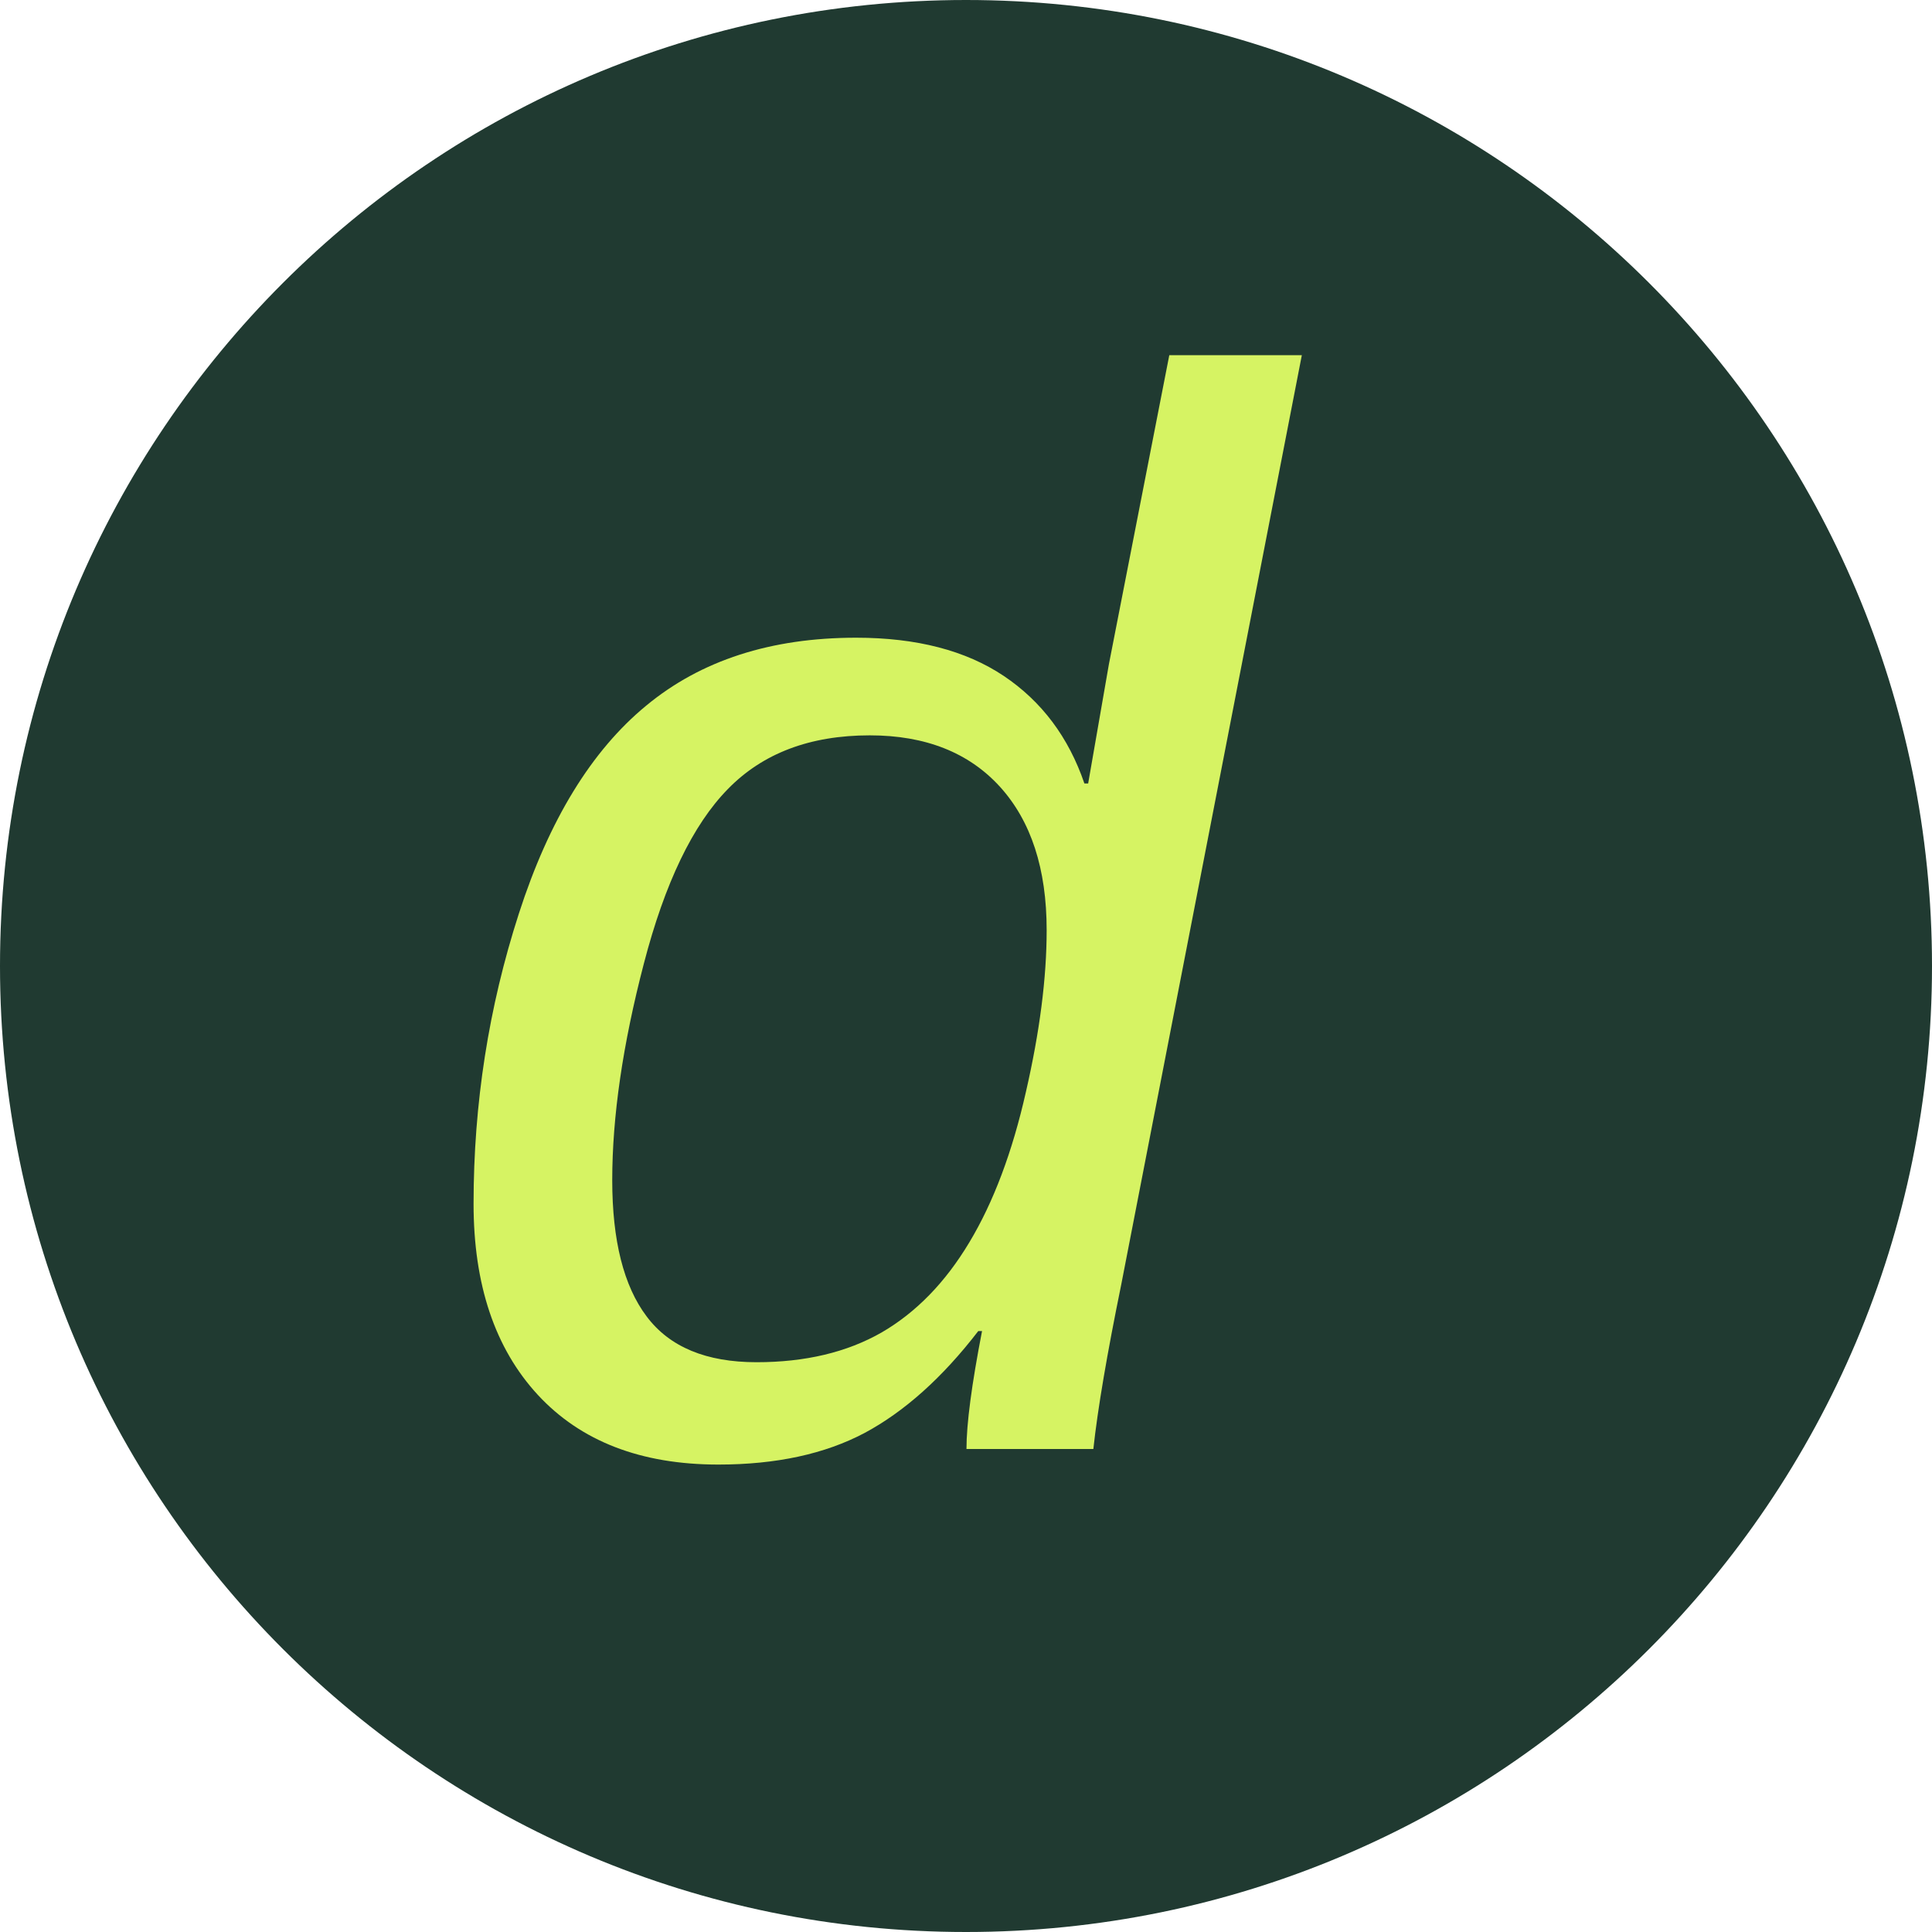
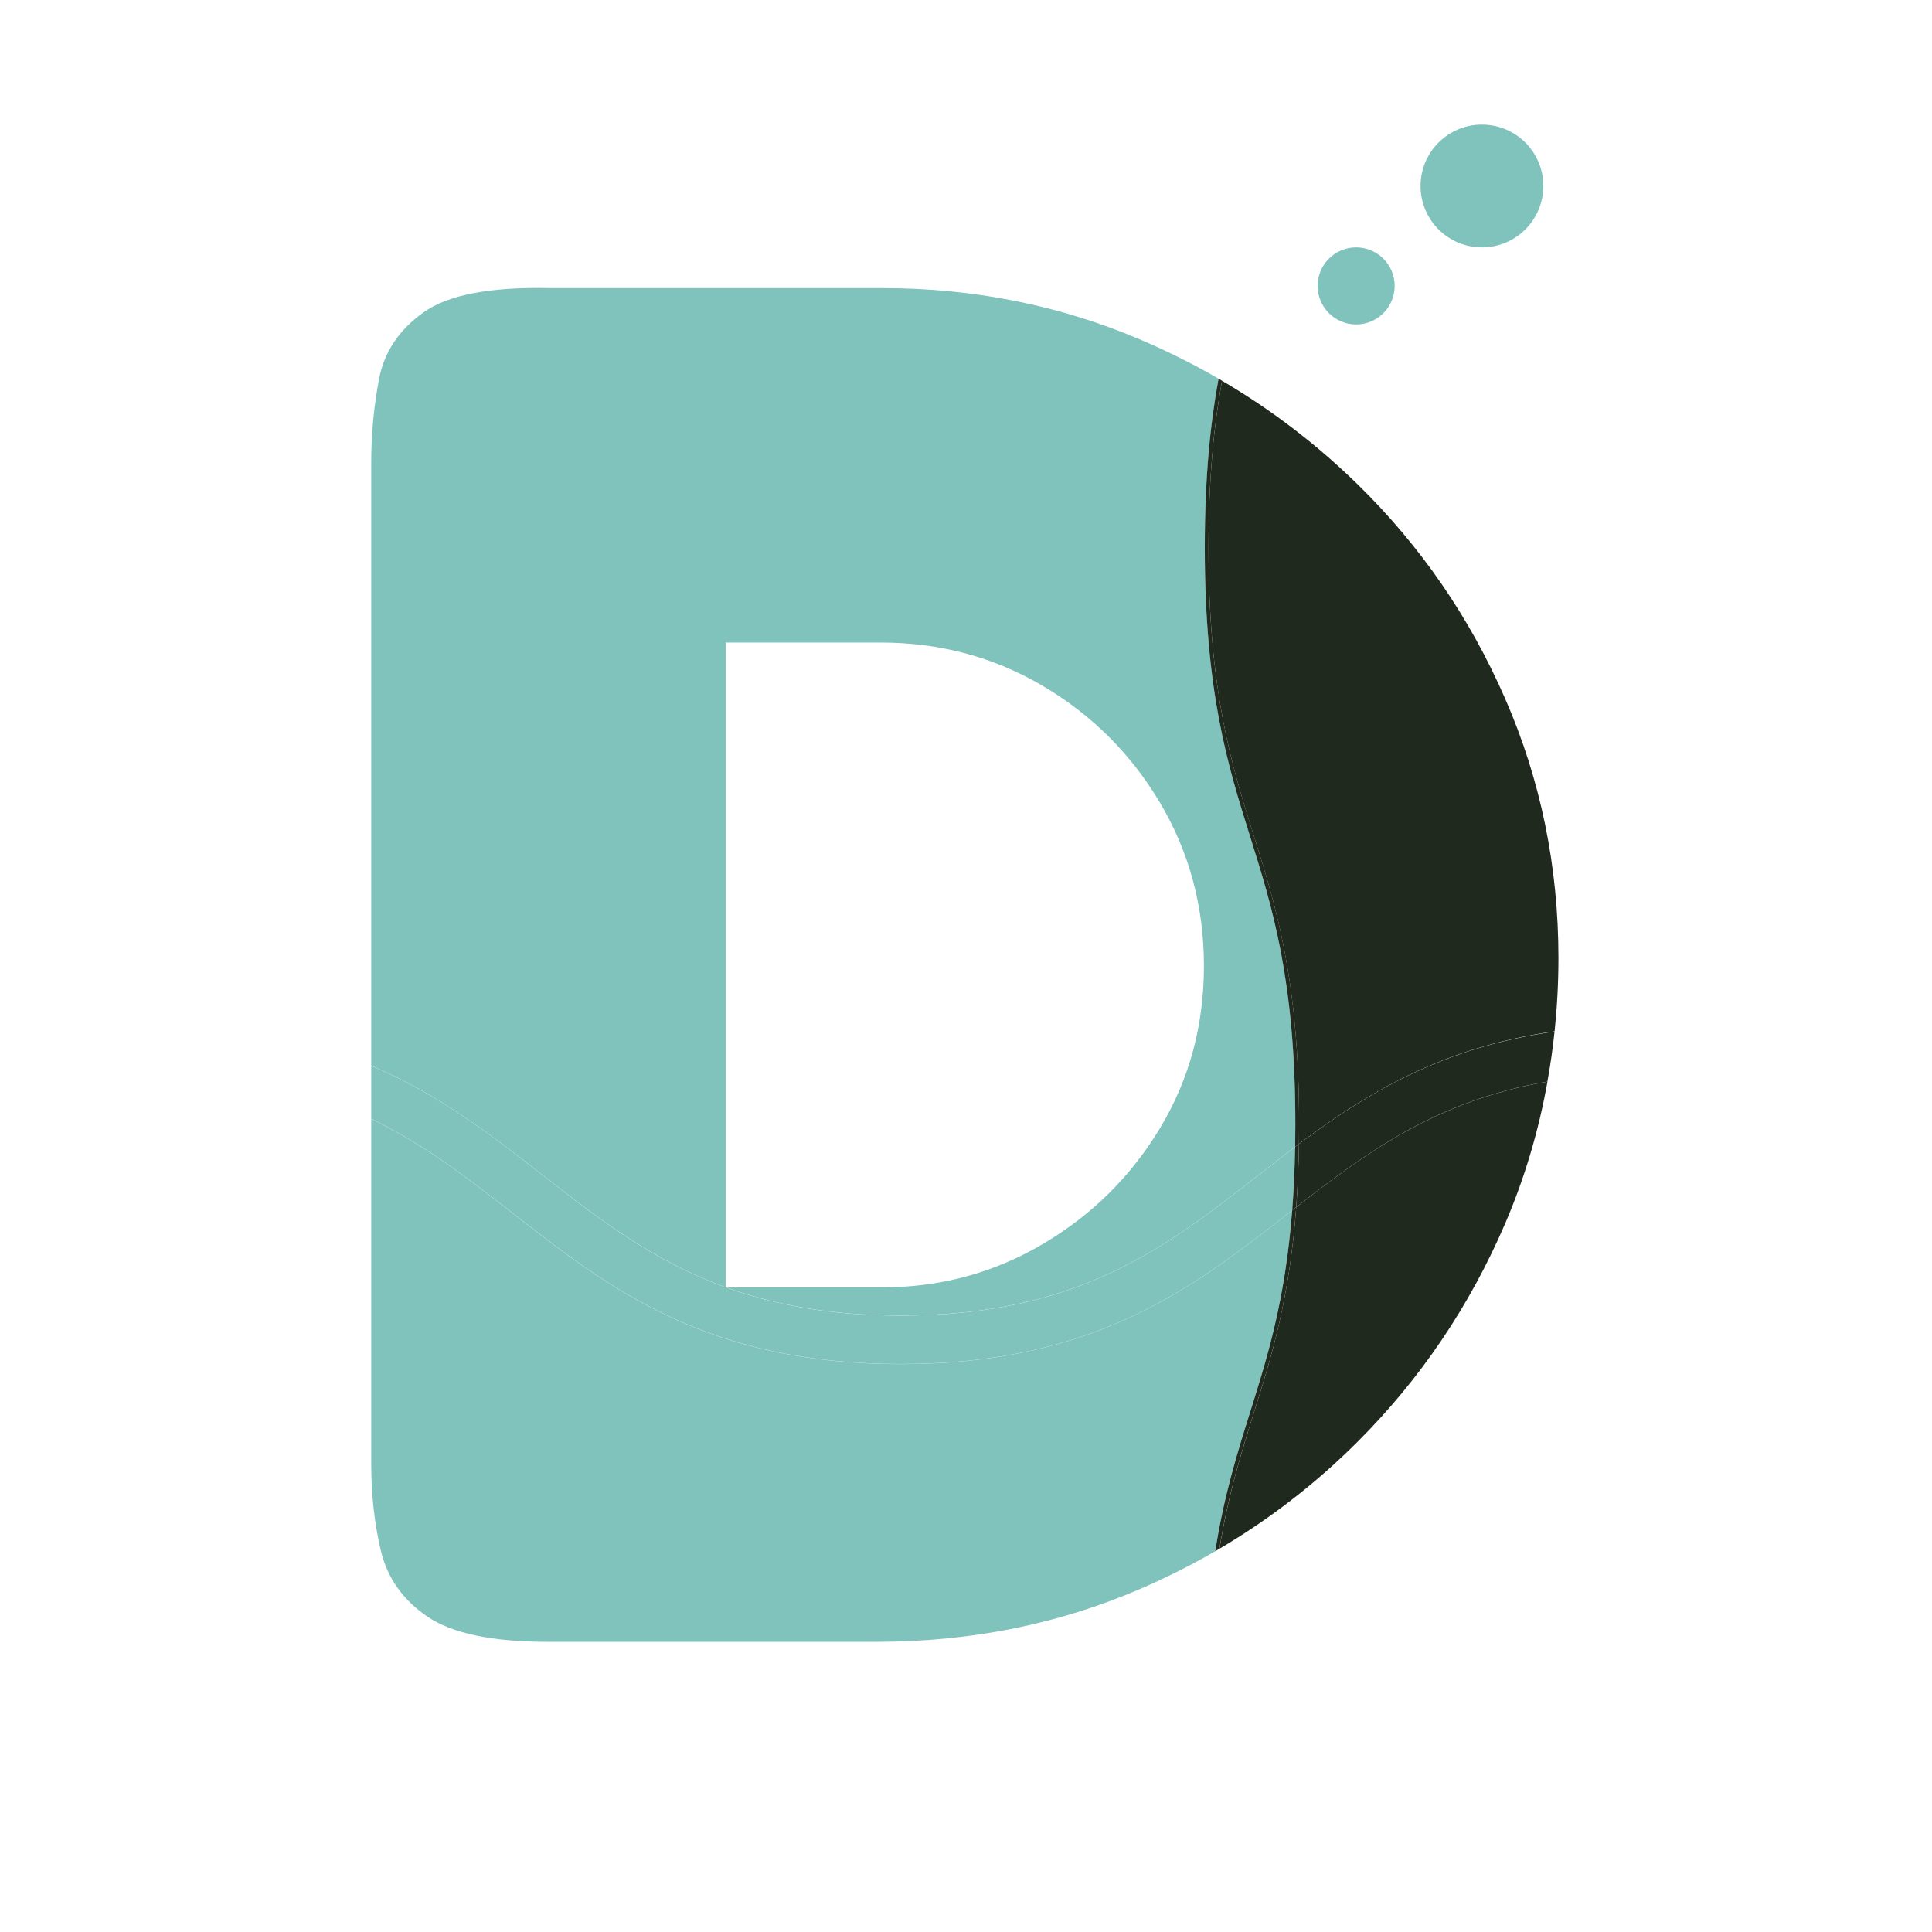
- <svg xmlns="http://www.w3.org/2000/svg" viewBox="0 0 64 64">
-   <rect width="64" height="64" rx="32" fill="#203a31" />
-   <text x="14" y="48" font-family="Arial" font-size="50" font-style="italic" fill="#d6f363">d</text>
+ <svg xmlns="http://www.w3.org/2000/svg" version="1.1" id="레이어_1" x="0px" y="0px" viewBox="0 0 512 512" style="enable-background:new 0 0 512 512;" xml:space="preserve">
+   <style type="text/css">
+ 	.st0{fill:none;}
+ 	.st1{fill:#80C3BD;}
+ 	.st2{fill:#20291D;}
+ 	.st3{fill:#040000;}
+ </style>
+   <path class="st0" d="M238.68,348.62c-18.67,0-33.55-2.85-46.25-7.45h-0.14v0.02h0.14c12.72,4.6,27.58,7.45,46.25,7.45  c47.13,0,70.23-18.04,94.72-37.14c3.24-2.53,6.5-5.07,9.82-7.58c0-0.01,0-0.02,0-0.02c-3.32,2.51-6.58,5.05-9.82,7.58  C308.94,330.58,285.81,348.62,238.68,348.62z" />
+   <path class="st0" d="M233.84,341.17c15.41,0,29.59-3.86,42.6-11.55c13.01-7.69,23.36-17.97,31.05-30.79  c7.69-12.82,11.55-27.1,11.55-42.84c0-15.72-3.86-30.1-11.55-43.11c-7.69-13.01-18.07-23.36-31.05-31.05  c-13.01-7.69-27.36-11.55-43.11-11.55h-41.05v170.84c0.05,0.02,0.1,0.02,0.14,0.05H233.84z" />
+   <path class="st1" d="M233.34,170.28c15.74,0,30.1,3.86,43.11,11.55c12.99,7.69,23.36,18.04,31.05,31.05  c7.69,13.01,11.55,27.39,11.55,43.11c0,15.74-3.86,30.02-11.55,42.84c-7.69,12.82-18.04,23.1-31.05,30.79  c-13.01,7.69-27.2,11.55-42.6,11.55h-41.4c12.7,4.6,27.58,7.45,46.25,7.45c47.13,0,70.25-18.04,94.72-37.14  c3.24-2.53,6.5-5.07,9.82-7.58c0.03-1.93,0.05-3.9,0.05-5.93c0-38.13-6.09-57.51-11.98-76.26c-5.91-18.82-12.02-38.28-12.02-76.56  c0-18.73,1.47-32.95,3.65-44.79c-6.5-3.76-13.25-7.15-20.27-10.16c-21.57-9.25-44.47-13.85-68.77-13.85h-88.3  c-15.74-0.34-26.86,1.8-33.35,6.42c-6.49,4.62-10.45,10.52-11.81,17.71s-2.06,14.54-2.06,22.07V282.4  c18.07,7.69,31.94,18.5,45.57,29.11c14.76,11.5,29.04,22.6,48.35,29.62V170.28H233.34z" />
+   <path class="st2" d="M332.25,221.42c5.91,18.82,12.02,38.28,12.02,76.56c0,1.77-0.02,3.48-0.04,5.18  c17.82-13.34,37.71-25.57,67.76-29.86c0.65-6.35,1.01-12.8,1.01-19.36c0-24.3-4.7-47.23-14.11-68.77  c-9.42-21.57-22.4-40.45-39.01-56.72c-10.94-10.7-22.95-19.87-36.03-27.54c-2.14,11.73-3.57,25.79-3.57,44.25  C320.28,183.29,326.36,202.67,332.25,221.42z" />
+   <path class="st1" d="M342.44,320.76c-0.39,0.3-0.77,0.6-1.16,0.9c-25.11,19.6-51.09,39.85-102.63,39.85s-77.51-20.25-102.63-39.85  c-11.88-9.29-23.49-18.3-37.64-25.12v91.33c0,8.22,0.84,15.91,2.56,23.1c1.7,7.19,5.82,13.01,12.32,17.44  c6.49,4.43,17.11,6.69,31.82,6.69h87.24c24.97,0,48.33-4.7,70.06-14.11c6.81-2.95,13.36-6.25,19.66-9.9  c2.33-14.84,5.82-25.96,9.24-36.85C335.88,359.64,340.58,344.66,342.44,320.76z" />
+   <path class="st2" d="M343.51,319.93c-1.82,24.53-6.6,39.77-11.26,54.6c-3.34,10.65-6.75,21.51-9.07,35.89  c13.37-7.88,25.61-17.35,36.7-28.44c16.58-16.58,29.59-35.85,39.01-57.75c5.18-12.08,8.89-24.63,11.21-37.62c-0.01,0-0.01,0-0.02,0  c0,0.02-0.01,0.03-0.01,0.05C380.64,291.73,362.23,305.36,343.51,319.93z" />
+   <path class="st1" d="M192.44,341.17c-0.05-0.02-0.1-0.02-0.14-0.05v0.02v0.02H192.44z" />
+   <path class="st1" d="M136.06,321.62c25.11,19.6,51.09,39.85,102.63,39.85s77.49-20.25,102.63-39.85c0.38-0.3,0.76-0.59,1.14-0.89  c0.4-5.15,0.67-10.73,0.77-16.8c-3.32,2.51-6.58,5.05-9.82,7.58c-24.49,19.1-47.59,37.14-94.72,37.14  c-18.67,0-33.52-2.85-46.25-7.45h-0.14v-0.02v-0.02c-19.31-7.02-33.59-18.11-48.35-29.62c-13.61-10.61-27.51-21.45-45.57-29.11  v14.11c0.01,0,0.02,0.01,0.02,0.01v-0.06C112.55,303.31,124.15,312.35,136.06,321.62z" />
+   <path class="st2" d="M410.08,286.62c0.79-4.37,1.43-8.79,1.89-13.25c-30.03,4.25-49.92,16.47-67.74,29.81  c-0.09,6.04-0.34,11.59-0.72,16.73C362.24,305.33,380.65,291.69,410.08,286.62z" />
+   <path class="st1" d="M238.66,361.52c51.54,0,77.51-20.25,102.63-39.85c0.39-0.3,0.77-0.6,1.16-0.9c0-0.01,0-0.02,0-0.03  c-0.38,0.3-0.76,0.59-1.14,0.89c-25.14,19.6-51.09,39.85-102.63,39.85s-77.51-20.25-102.63-39.85  c-11.91-9.27-23.51-18.31-37.67-25.14v0.06c14.15,6.83,25.77,15.83,37.64,25.12C161.14,341.27,187.12,361.52,238.66,361.52z" />
+   <path class="st2" d="M343.51,319.93c18.72-14.57,37.13-28.2,66.57-33.27c0-0.02,0.01-0.03,0.01-0.05  c-29.43,5.08-47.85,18.71-66.57,33.29C343.51,319.91,343.51,319.92,343.51,319.93z" />
+   <path class="st3" d="M343.22,303.91c0,0.01,0,0.02,0,0.02c0.34-0.25,0.67-0.51,1.01-0.76c0-0.01,0-0.02,0-0.02  C343.9,303.4,343.56,303.65,343.22,303.91z" />
+   <path class="st2" d="M331.3,221.72c5.89,18.75,11.98,38.13,11.98,76.26c0,2.03-0.02,4-0.05,5.93c0.34-0.25,0.67-0.51,1.01-0.76  c0.03-1.69,0.04-3.41,0.04-5.18c0-38.28-6.11-57.74-12.02-76.56c-5.89-18.75-11.98-38.13-11.98-76.26c0-18.46,1.43-32.53,3.57-44.25  c-0.31-0.18-0.61-0.36-0.92-0.54c-2.19,11.85-3.65,26.06-3.65,44.79C319.28,183.44,325.39,202.9,331.3,221.72z" />
+   <path class="st2" d="M343.51,319.93c-0.35,0.28-0.71,0.55-1.07,0.83c-1.86,23.9-6.56,38.88-11.15,53.47  c-3.42,10.89-6.91,22-9.24,36.85c0.38-0.22,0.74-0.45,1.12-0.67c2.32-14.38,5.73-25.24,9.07-35.89  C336.91,359.7,341.69,344.46,343.51,319.93z" />
+   <path class="st2" d="M342.45,320.73c0.36-0.28,0.71-0.55,1.06-0.83c0.38-5.14,0.63-10.69,0.72-16.73c-0.34,0.25-0.68,0.5-1.01,0.76  C343.11,310,342.85,315.58,342.45,320.73z" />
+   <path class="st3" d="M343.51,319.93c0-0.01,0-0.02,0-0.03c-0.35,0.28-0.71,0.55-1.06,0.83c0,0.01,0,0.02,0,0.03  C342.8,320.49,343.16,320.21,343.51,319.93z" />
+   <circle class="st1" cx="359.39" cy="75.77" r="10.21" />
+   <circle class="st1" cx="392.73" cy="49.29" r="16.27" />
</svg>
